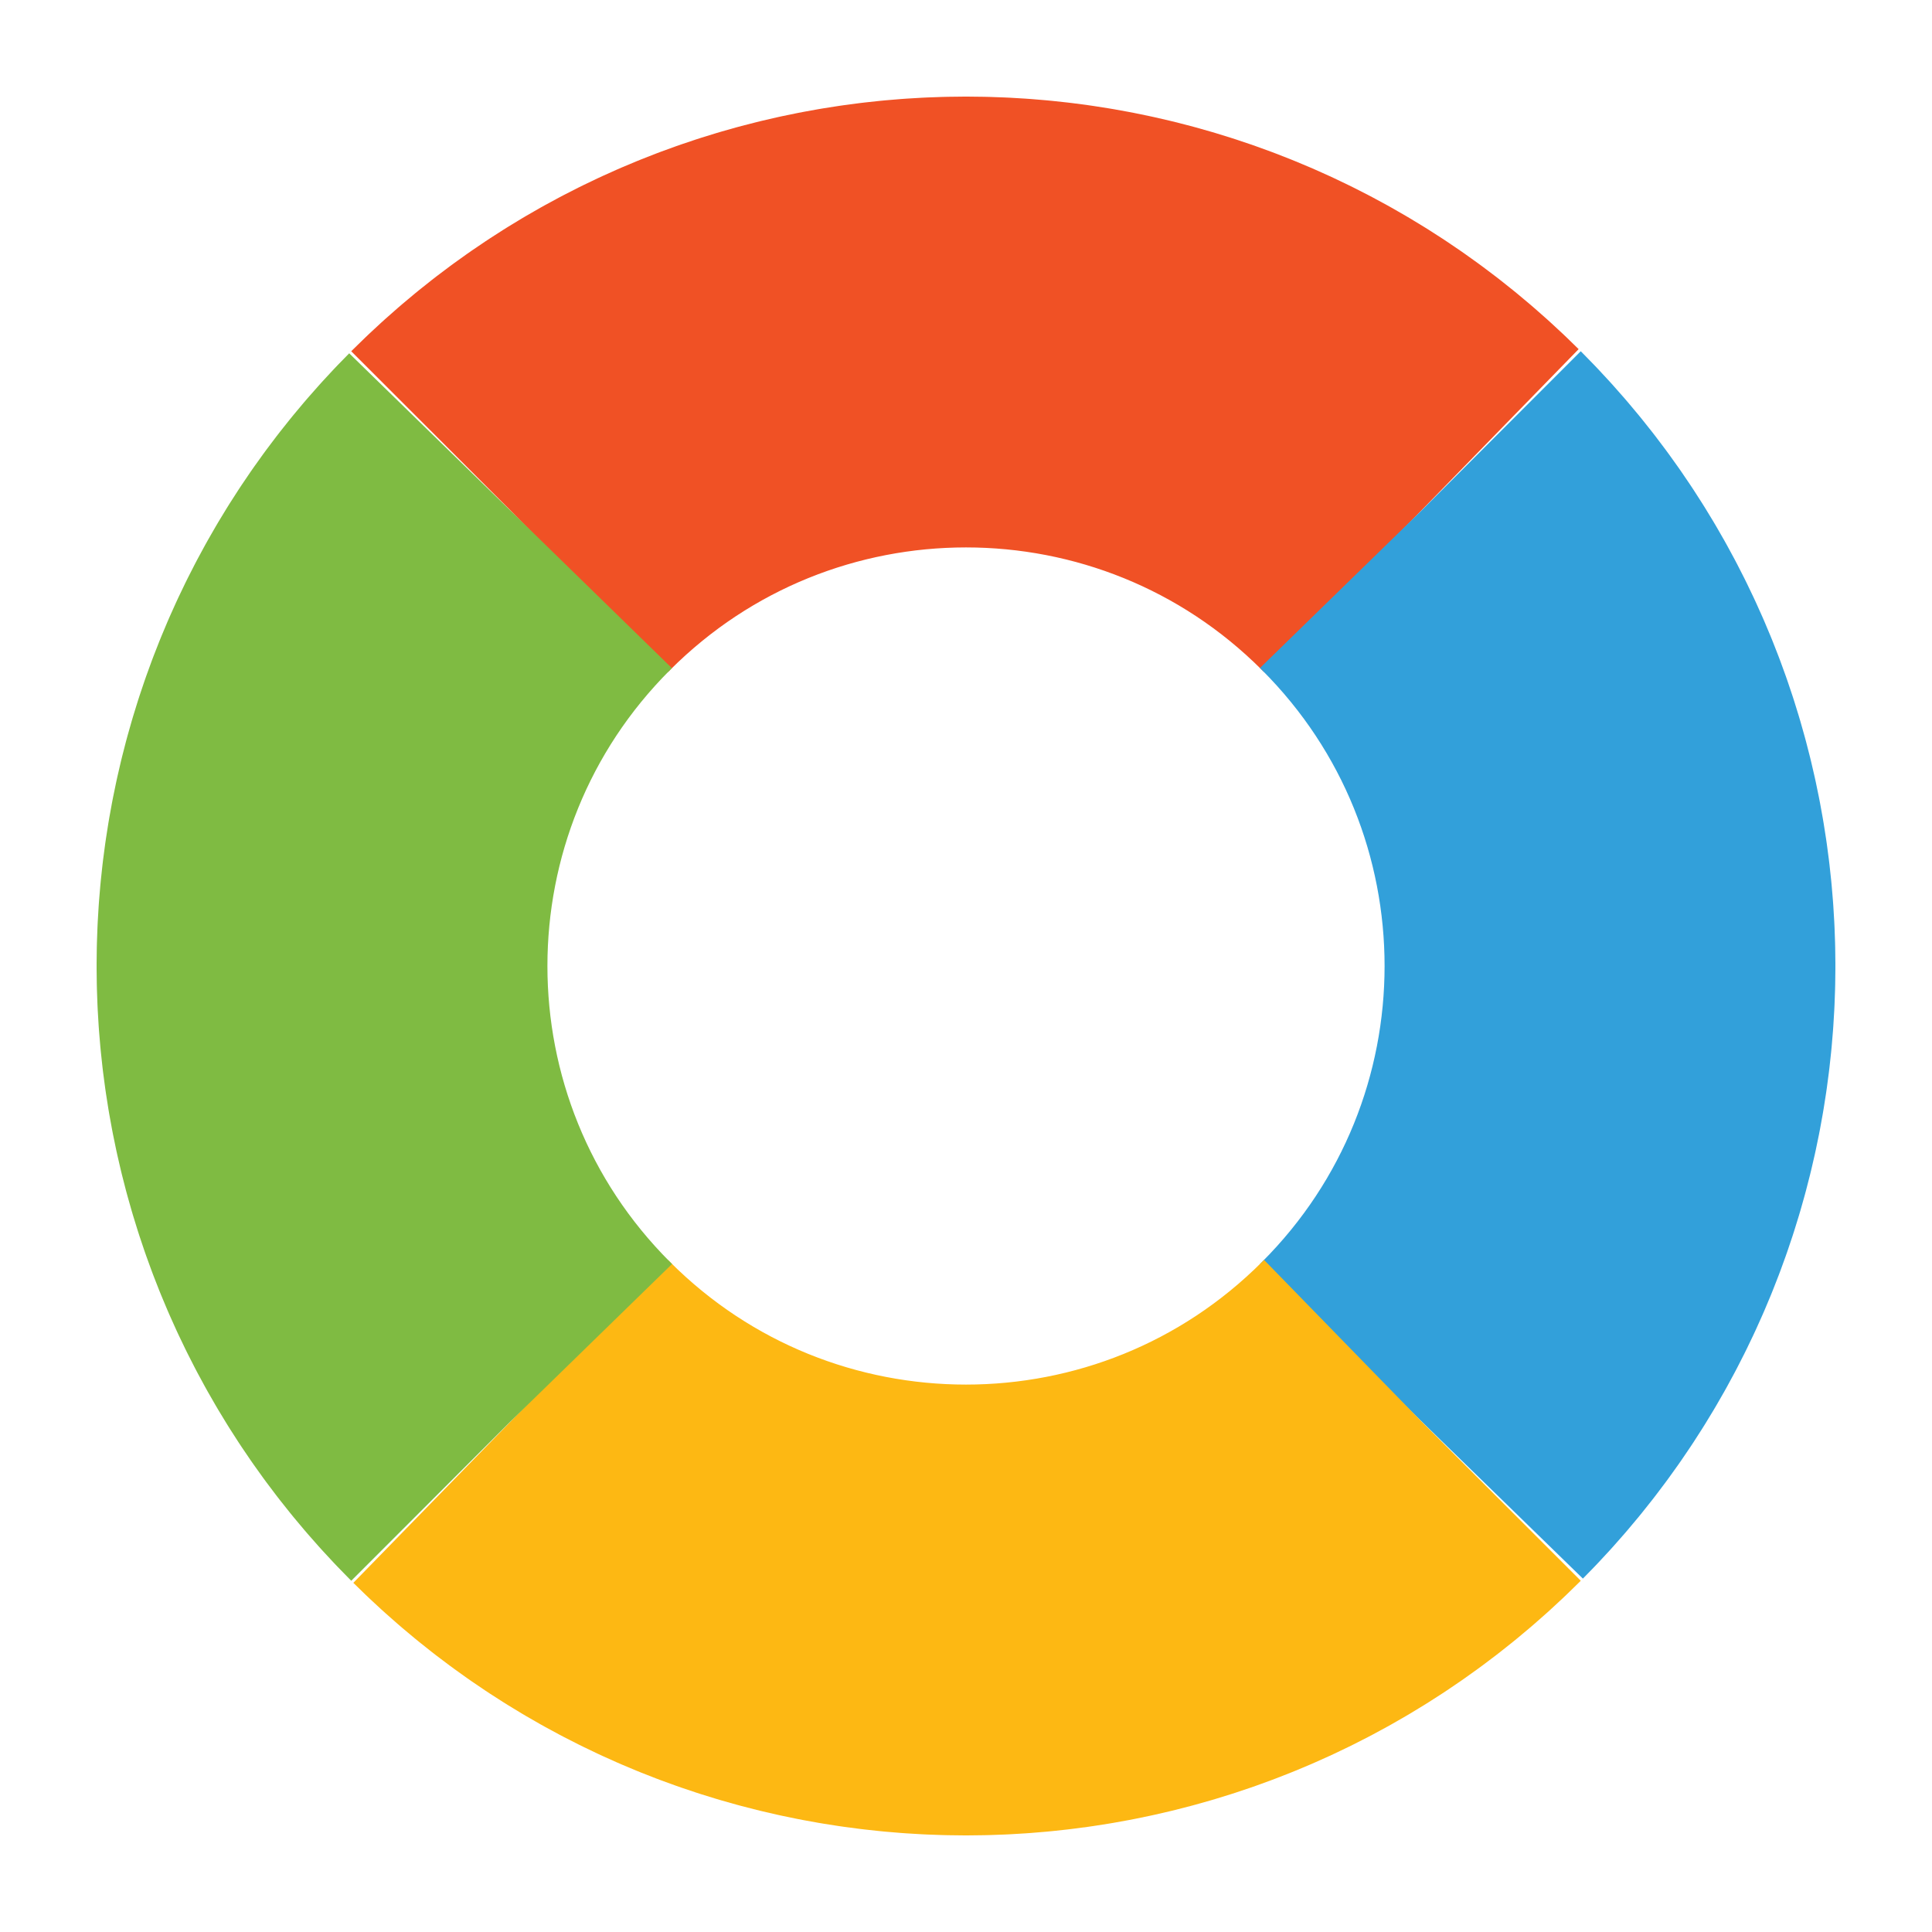
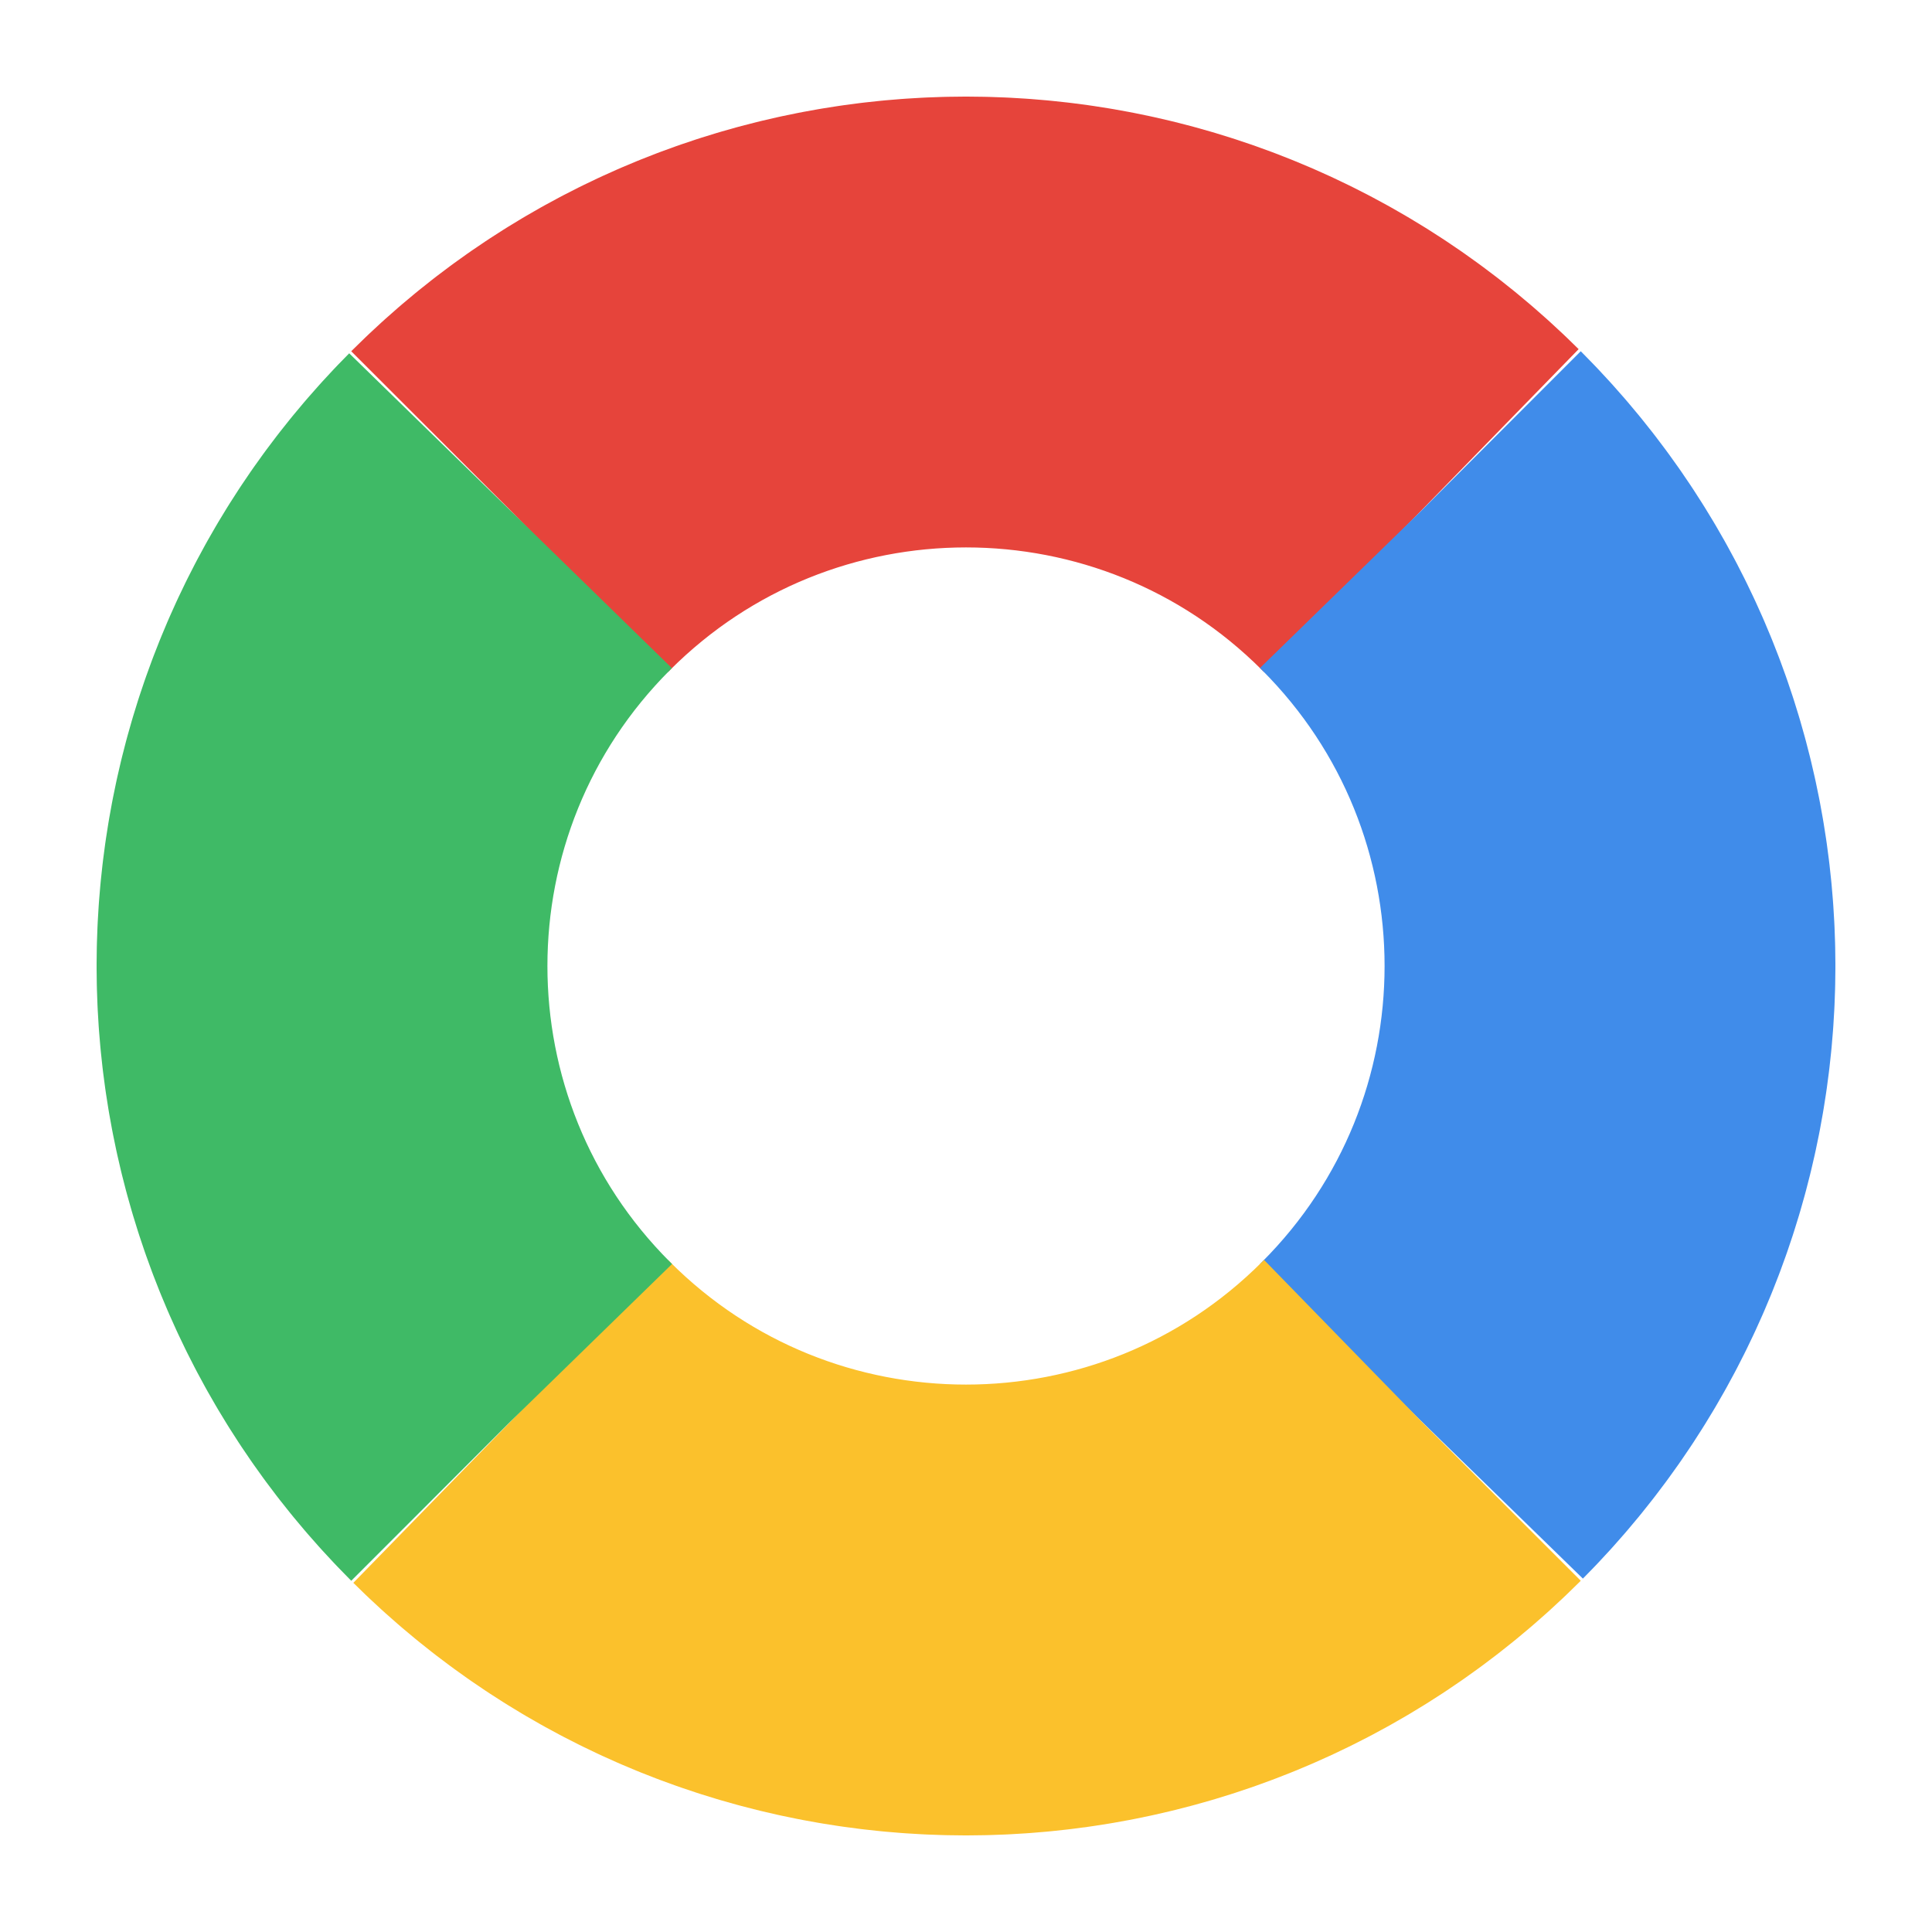
<svg xmlns="http://www.w3.org/2000/svg" viewBox="0 0 600 600" style="background: none;">
  <g transform="rotate(-135 300 300)">
-     <circle cx="300" cy="300" r="200" fill="none" stroke="#f05125" stroke-dasharray="314.159 3000" stroke-width="140" transform="rotate(0 300 300)" />
-     <circle cx="300" cy="300" r="200" fill="none" stroke="#32a0da" stroke-dasharray="314.159 3000" stroke-width="140" transform="rotate(90 300 300)" />
-     <circle cx="300" cy="300" r="200" fill="none" stroke="#fdb813" stroke-dasharray="314.159 3000" stroke-width="140" transform="rotate(180 300 300)" />
-     <circle cx="300" cy="300" r="200" fill="none" stroke="#7fbb42" stroke-dasharray="314.159 3000" stroke-width="140" transform="rotate(270 300 300)" />
+     <circle cx="300" cy="300" r="200" fill="none" stroke="#e6443b" stroke-dasharray="314.159 3000" stroke-width="140" transform="rotate(0 300 300)" />
+     <circle cx="300" cy="300" r="200" fill="none" stroke="#408cea" stroke-dasharray="314.159 3000" stroke-width="140" transform="rotate(90 300 300)" />
+     <circle cx="300" cy="300" r="200" fill="none" stroke="#fbc12c" stroke-dasharray="314.159 3000" stroke-width="140" transform="rotate(180 300 300)" />
+     <circle cx="300" cy="300" r="200" fill="none" stroke="#3fba66" stroke-dasharray="314.159 3000" stroke-width="140" transform="rotate(270 300 300)" />
  </g>
</svg>
